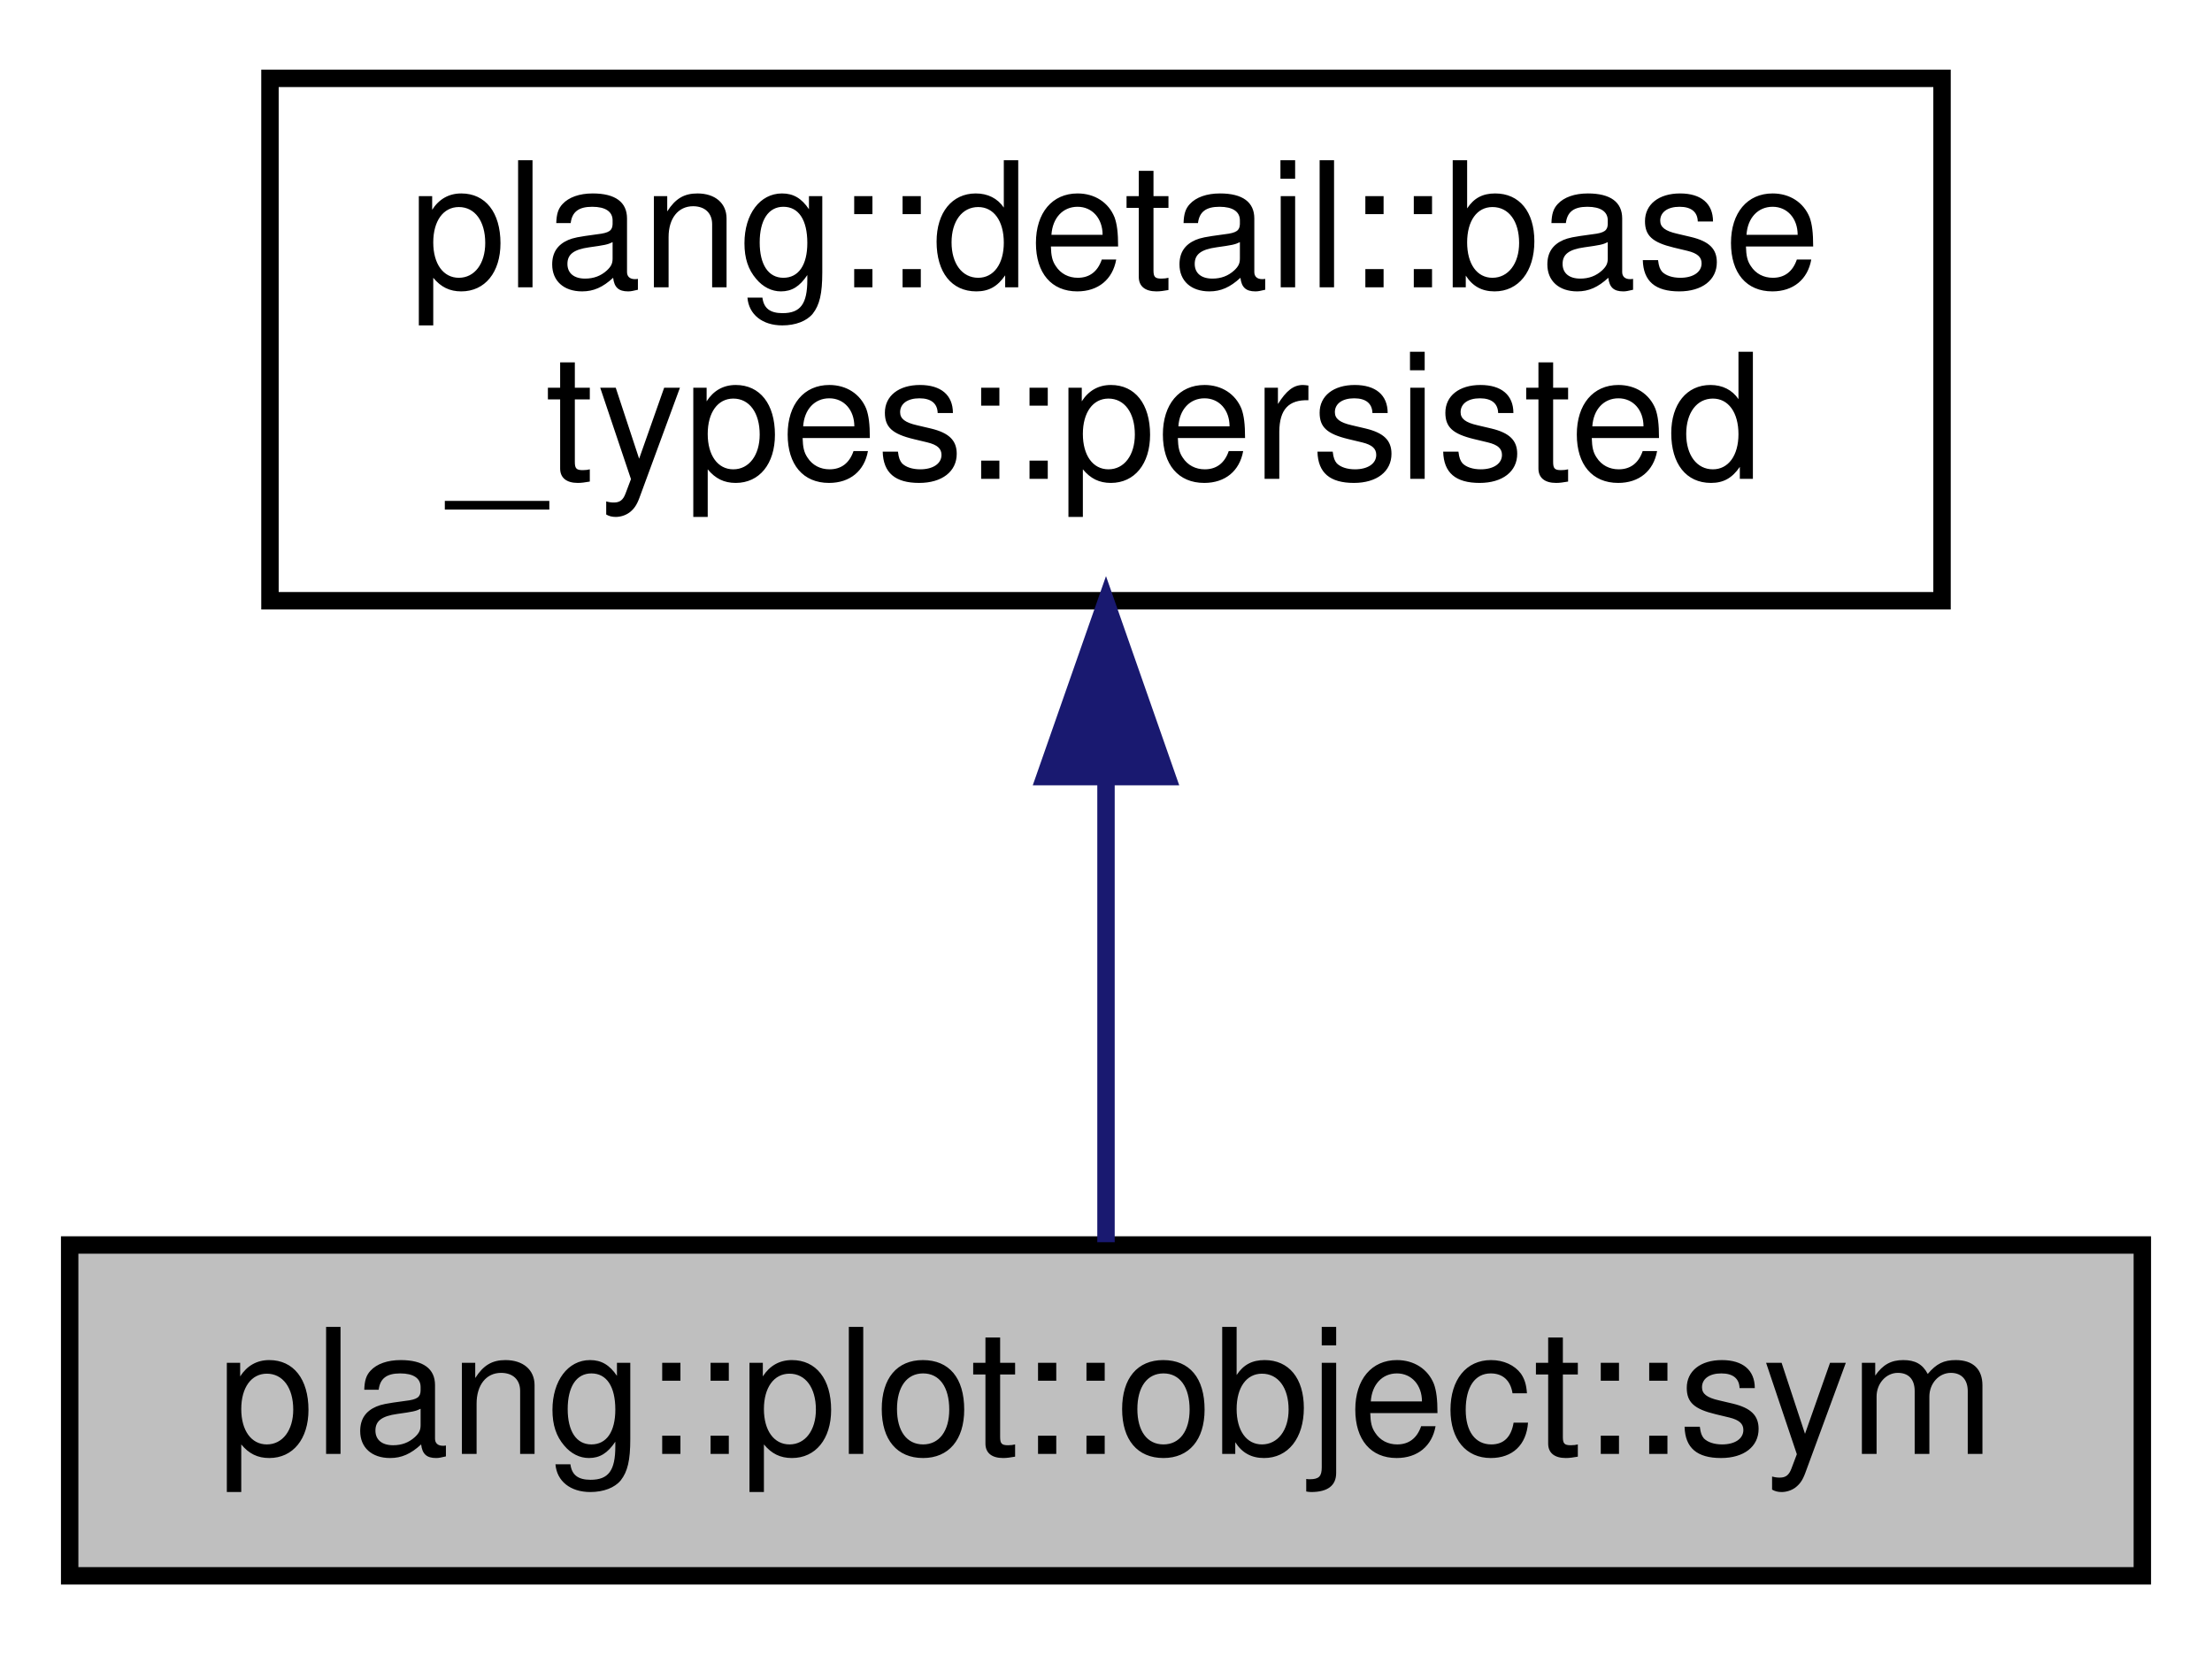
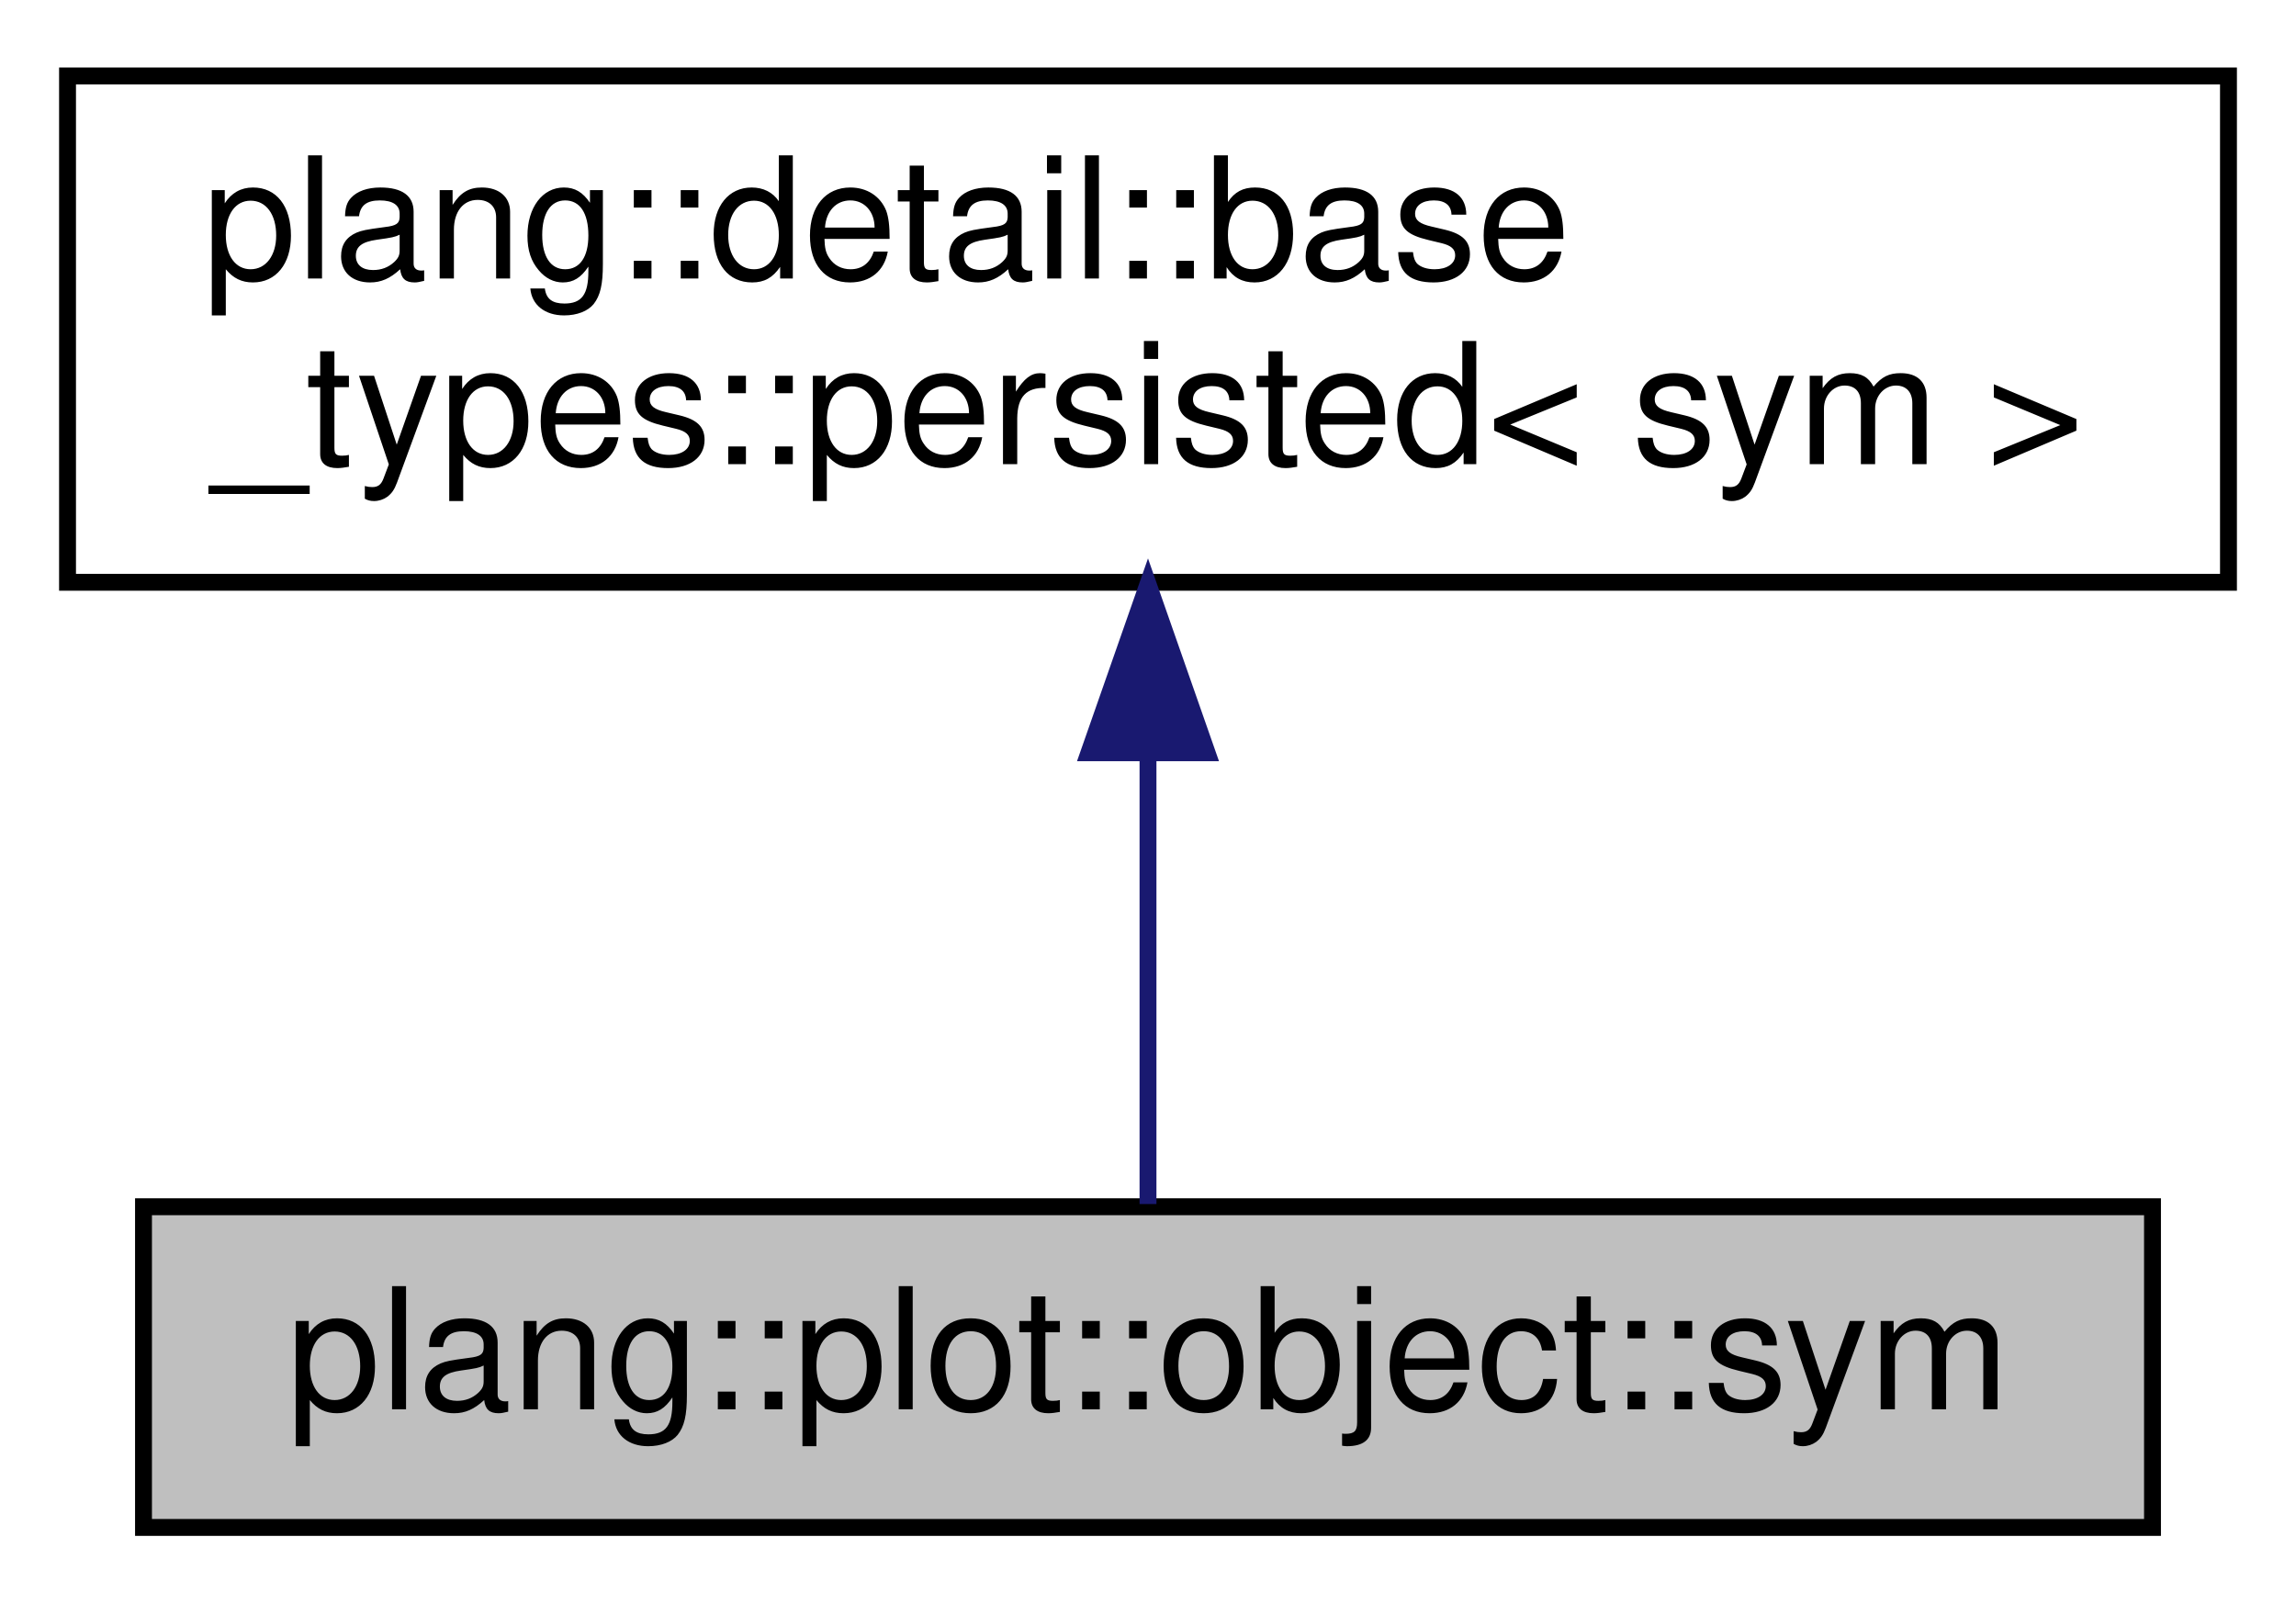
- <svg xmlns="http://www.w3.org/2000/svg" xmlns:xlink="http://www.w3.org/1999/xlink" width="127pt" height="95pt" viewBox="0.00 0.00 127.00 95.00">
+ <svg xmlns="http://www.w3.org/2000/svg" xmlns:xlink="http://www.w3.org/1999/xlink" width="136pt" height="95pt" viewBox="0.00 0.00 136.00 95.00">
  <g id="graph0" class="graph" transform="scale(1 1) rotate(0) translate(4 91)">
    <g id="node1" class="node">
      <g id="a_node1">
        <a xlink:title=" ">
-           <polygon fill="#bfbfbf" stroke="black" points="0,-0.5 0,-19.5 119,-19.5 119,-0.5 0,-0.5" />
-           <text text-anchor="middle" x="59.5" y="-7.5" font-family="Helvetica,sans-Serif" font-size="10.00">plang::plot::object::sym</text>
+           <polygon fill="#bfbfbf" stroke="black" points="4.5,-0.5 4.5,-19.5 123.5,-19.5 123.5,-0.5 4.5,-0.5" />
+           <text text-anchor="middle" x="64" y="-7.5" font-family="Helvetica,sans-Serif" font-size="10.00">plang::plot::object::sym</text>
        </a>
      </g>
    </g>
    <g id="node2" class="node">
      <g id="a_node2">
-         <a xlink:href="classplang_1_1detail_1_1base__types_1_1persisted.html" target="_top" xlink:title="Base type for persisted classes.">
-           <polygon fill="none" stroke="black" points="11.5,-56.5 11.5,-86.5 107.5,-86.5 107.5,-56.5 11.5,-56.5" />
-           <text text-anchor="start" x="19.5" y="-74.5" font-family="Helvetica,sans-Serif" font-size="10.00">plang::detail::base</text>
-           <text text-anchor="middle" x="59.5" y="-63.5" font-family="Helvetica,sans-Serif" font-size="10.00">_types::persisted</text>
+         <a xlink:href="classplang_1_1detail_1_1base__types_1_1persisted.html" target="_top" xlink:title=" ">
+           <polygon fill="none" stroke="black" points="0,-56.5 0,-86.5 128,-86.5 128,-56.5 0,-56.5" />
+           <text text-anchor="start" x="8" y="-74.5" font-family="Helvetica,sans-Serif" font-size="10.00">plang::detail::base</text>
+           <text text-anchor="middle" x="64" y="-63.5" font-family="Helvetica,sans-Serif" font-size="10.00">_types::persisted&lt; sym &gt;</text>
        </a>
      </g>
    </g>
    <g id="edge1" class="edge">
-       <path fill="none" stroke="midnightblue" d="M59.5,-46.29C59.5,-36.86 59.5,-26.65 59.5,-19.66" />
-       <polygon fill="midnightblue" stroke="midnightblue" points="56,-46.4 59.5,-56.4 63,-46.4 56,-46.4" />
+       <path fill="none" stroke="midnightblue" d="M64,-46.29C64,-36.86 64,-26.65 64,-19.66" />
+       <polygon fill="midnightblue" stroke="midnightblue" points="60.5,-46.4 64,-56.4 67.5,-46.4 60.5,-46.4" />
    </g>
  </g>
</svg>
